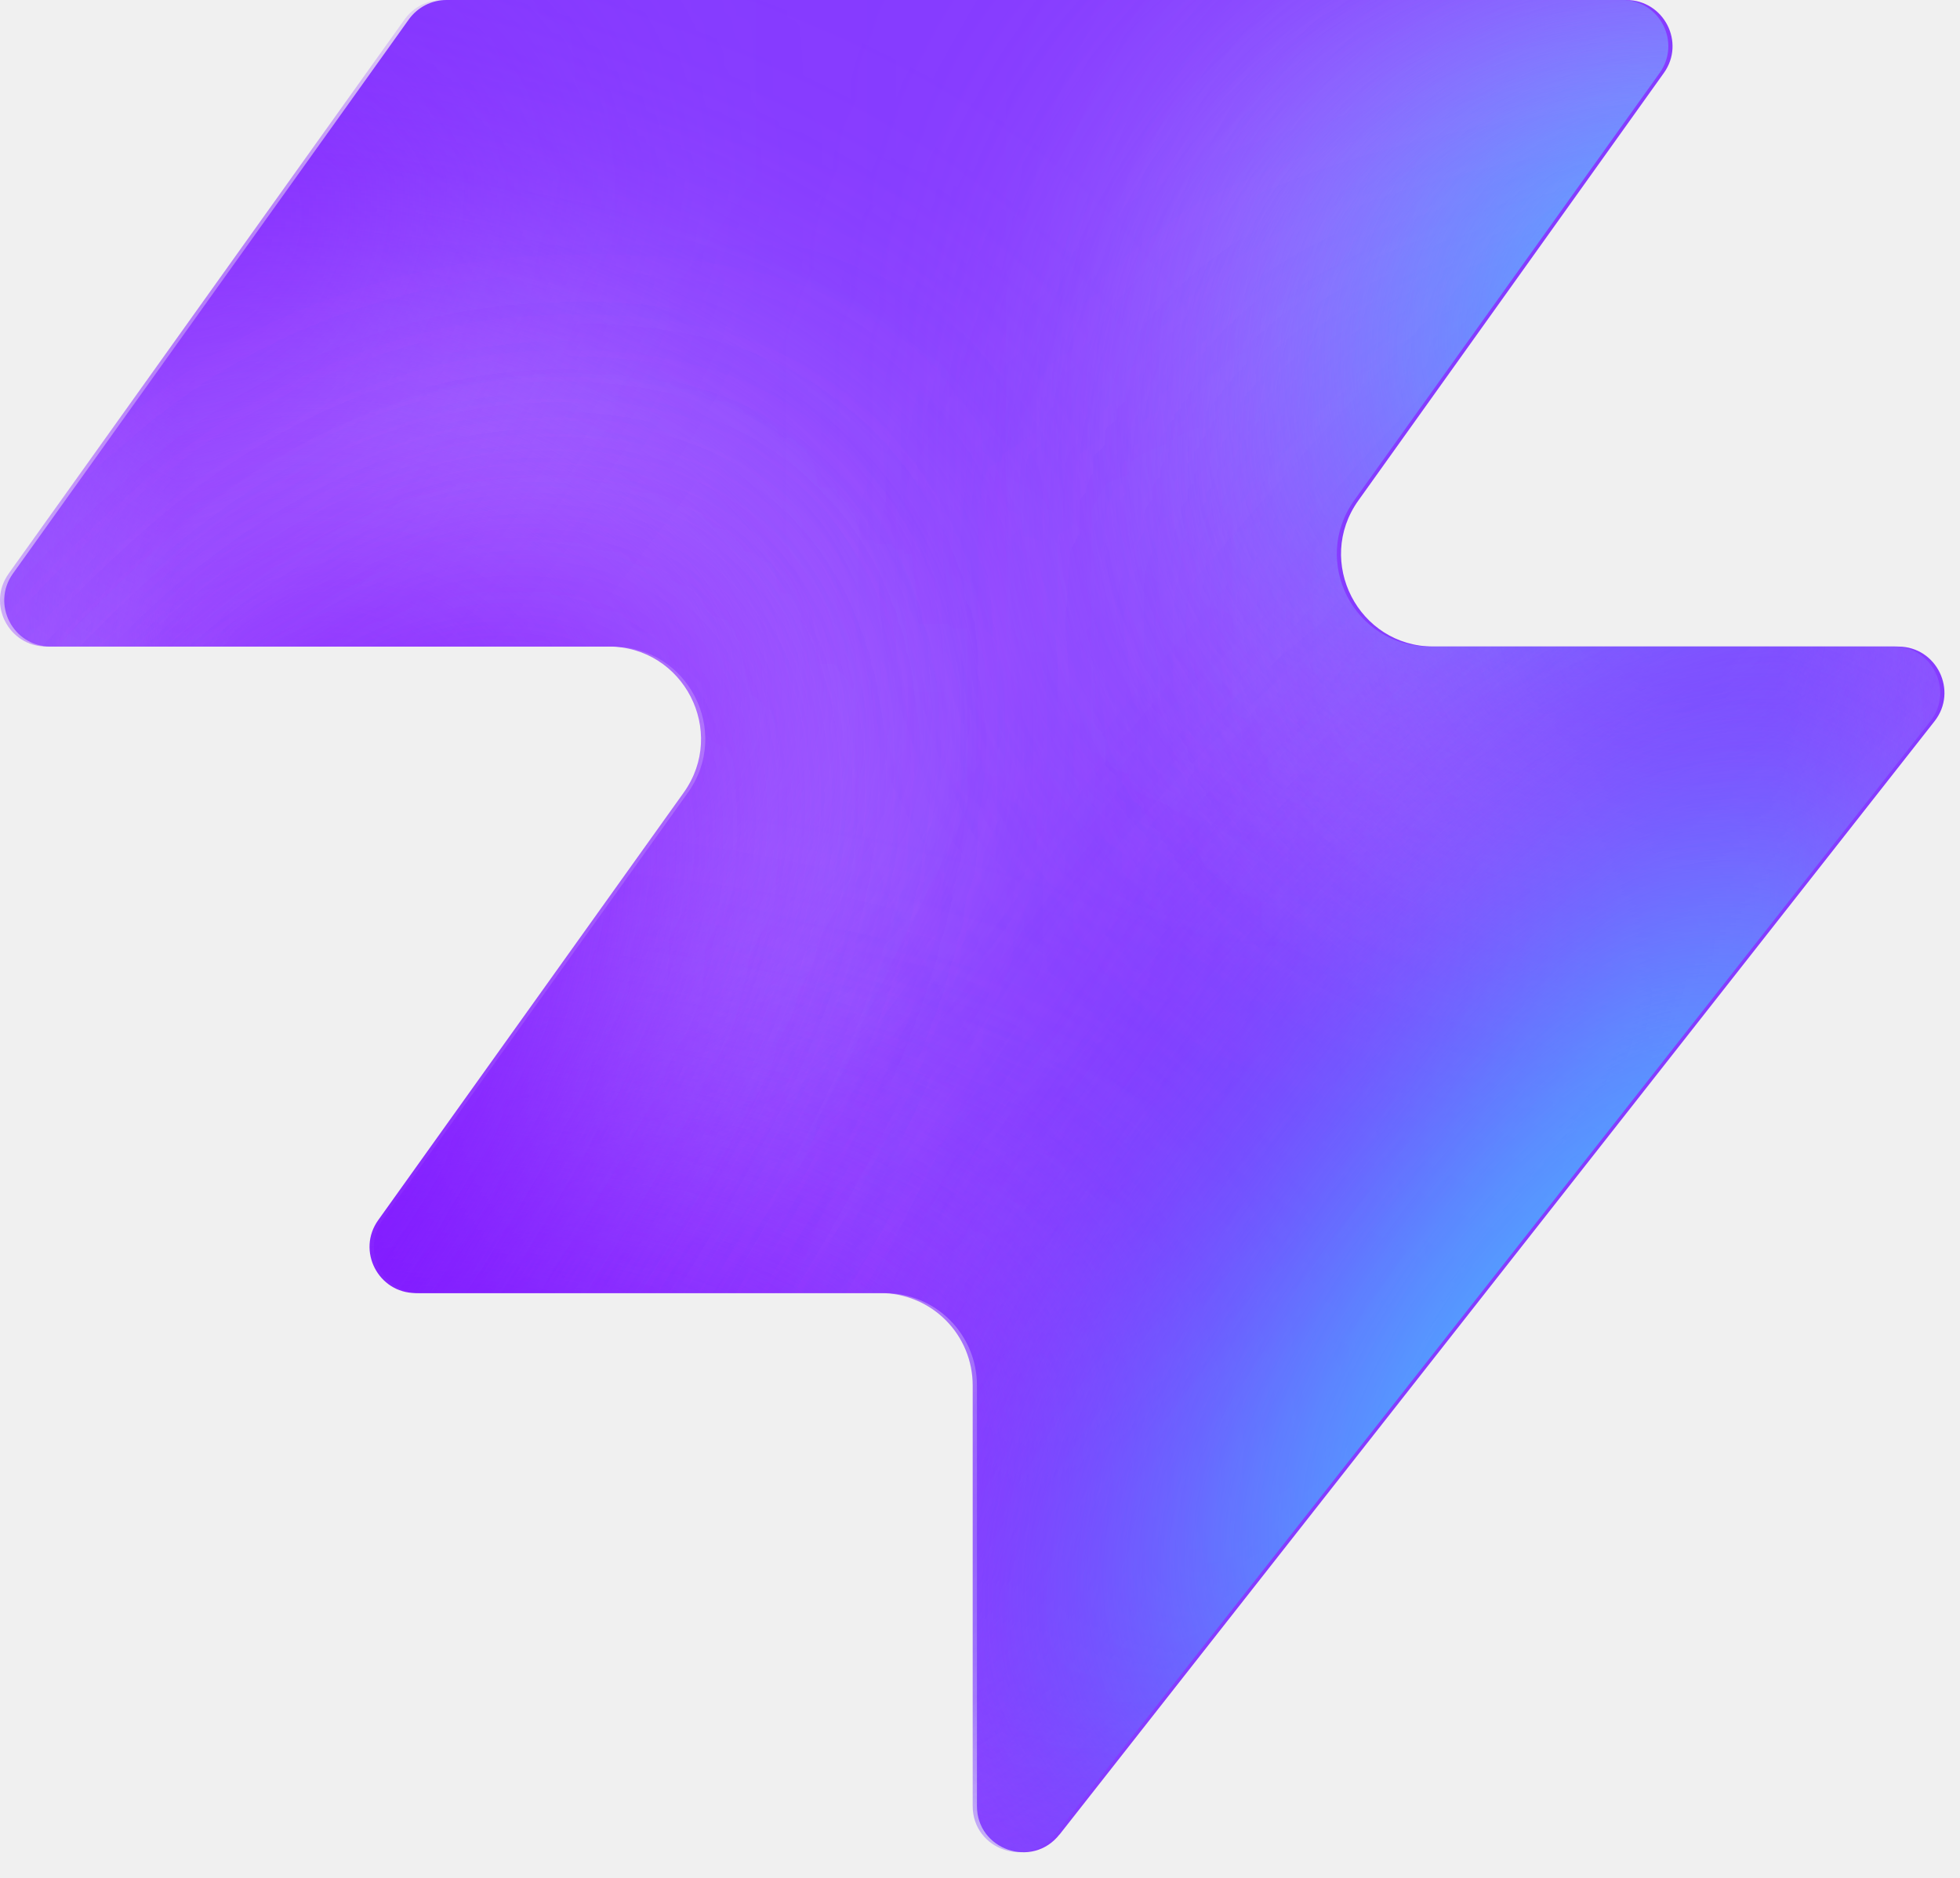
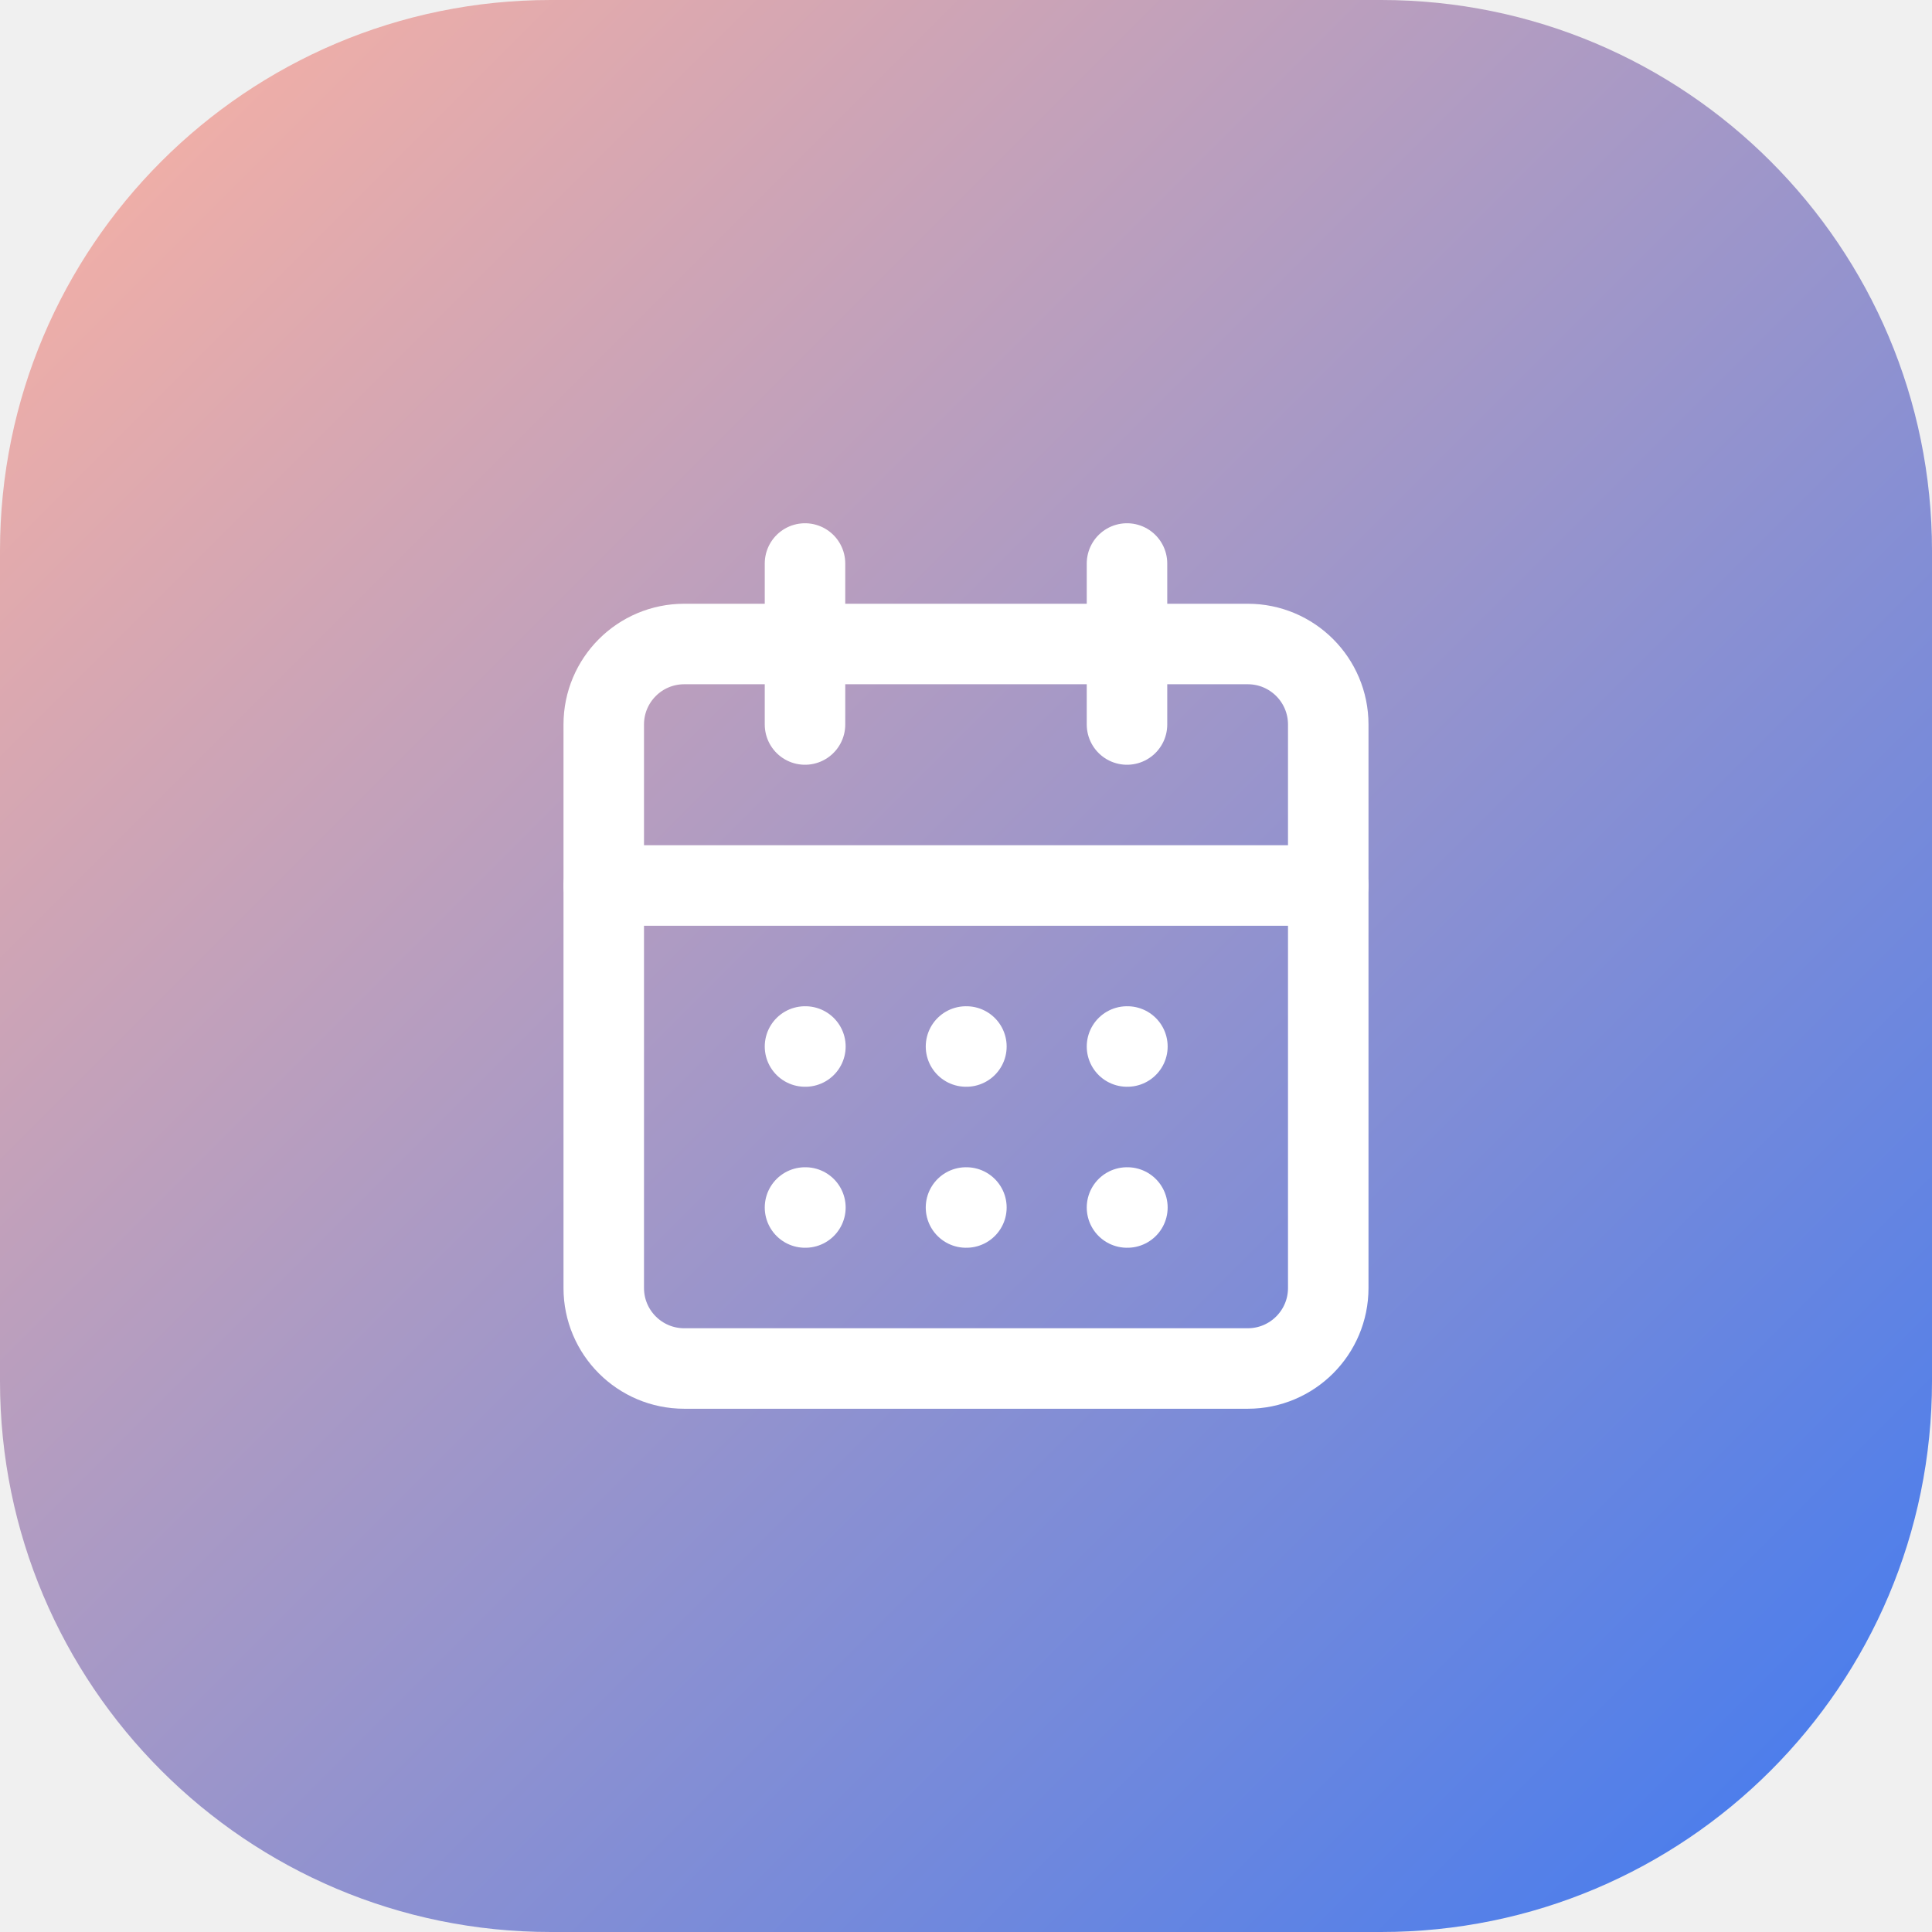
- <svg xmlns="http://www.w3.org/2000/svg" width="48" height="46" fill="none" viewBox="0 0 48 46">
-   <path fill="#863bff" d="M25.946 44.938c-.664.845-2.021.375-2.021-.698V33.937a2.26 2.26 0 0 0-2.262-2.262H10.287c-.92 0-1.456-1.04-.92-1.788l7.48-10.471c1.07-1.497 0-3.578-1.842-3.578H1.237c-.92 0-1.456-1.04-.92-1.788L10.013.474c.214-.297.556-.474.92-.474h28.894c.92 0 1.456 1.04.92 1.788l-7.48 10.471c-1.07 1.498 0 3.579 1.842 3.579h11.377c.943 0 1.473 1.088.89 1.83L25.947 44.94z" style="fill:#863bff;fill:color(display-p3 .525 .23 1);fill-opacity:1" />
-   <mask id="a" width="48" height="46" x="0" y="0" maskUnits="userSpaceOnUse" style="mask-type:alpha">
-     <path fill="#000" d="M25.842 44.938c-.664.844-2.021.375-2.021-.698V33.937a2.26 2.26 0 0 0-2.262-2.262H10.183c-.92 0-1.456-1.04-.92-1.788l7.48-10.471c1.07-1.498 0-3.579-1.842-3.579H1.133c-.92 0-1.456-1.04-.92-1.787L9.91.473c.214-.297.556-.474.92-.474h28.894c.92 0 1.456 1.04.92 1.788l-7.48 10.471c-1.07 1.498 0 3.578 1.842 3.578h11.377c.943 0 1.473 1.088.89 1.832L25.843 44.94z" style="fill:#000;fill-opacity:1" />
-   </mask>
-   <g mask="url(#a)">
-     <g filter="url(#b)">
-       <ellipse cx="5.508" cy="14.704" fill="#ede6ff" rx="5.508" ry="14.704" style="fill:#ede6ff;fill:color(display-p3 .927 .903 1);fill-opacity:1" transform="matrix(.00324 1 1 -.00324 -4.47 31.516)" />
-     </g>
-     <g filter="url(#c)">
-       <ellipse cx="10.399" cy="29.851" fill="#ede6ff" rx="10.399" ry="29.851" style="fill:#ede6ff;fill:color(display-p3 .927 .903 1);fill-opacity:1" transform="matrix(.00324 1 1 -.00324 -39.328 7.883)" />
-     </g>
-     <g filter="url(#d)">
-       <ellipse cx="5.508" cy="30.487" fill="#7e14ff" rx="5.508" ry="30.487" style="fill:#7e14ff;fill:color(display-p3 .492 .077 1);fill-opacity:1" transform="rotate(89.814 -25.913 -14.639)scale(1 -1)" />
-     </g>
-     <g filter="url(#e)">
-       <ellipse cx="5.508" cy="30.599" fill="#7e14ff" rx="5.508" ry="30.599" style="fill:#7e14ff;fill:color(display-p3 .492 .077 1);fill-opacity:1" transform="rotate(89.814 -32.644 -3.334)scale(1 -1)" />
-     </g>
-     <g filter="url(#f)">
-       <ellipse cx="5.508" cy="30.599" fill="#7e14ff" rx="5.508" ry="30.599" style="fill:#7e14ff;fill:color(display-p3 .492 .077 1);fill-opacity:1" transform="matrix(.00324 1 1 -.00324 -34.34 30.47)" />
-     </g>
-     <g filter="url(#g)">
-       <ellipse cx="14.072" cy="22.078" fill="#ede6ff" rx="14.072" ry="22.078" style="fill:#ede6ff;fill:color(display-p3 .927 .903 1);fill-opacity:1" transform="rotate(93.35 24.506 48.493)scale(-1 1)" />
-     </g>
-     <g filter="url(#h)">
-       <ellipse cx="3.47" cy="21.501" fill="#7e14ff" rx="3.47" ry="21.501" style="fill:#7e14ff;fill:color(display-p3 .492 .077 1);fill-opacity:1" transform="rotate(89.009 28.708 47.59)scale(-1 1)" />
-     </g>
-     <g filter="url(#i)">
-       <ellipse cx="3.47" cy="21.501" fill="#7e14ff" rx="3.47" ry="21.501" style="fill:#7e14ff;fill:color(display-p3 .492 .077 1);fill-opacity:1" transform="rotate(89.009 28.708 47.59)scale(-1 1)" />
-     </g>
-     <g filter="url(#j)">
-       <ellipse cx=".387" cy="8.972" fill="#7e14ff" rx="4.407" ry="29.108" style="fill:#7e14ff;fill:color(display-p3 .492 .077 1);fill-opacity:1" transform="rotate(39.51 .387 8.972)" />
-     </g>
-     <g filter="url(#k)">
-       <ellipse cx="47.523" cy="-6.092" fill="#7e14ff" rx="4.407" ry="29.108" style="fill:#7e14ff;fill:color(display-p3 .492 .077 1);fill-opacity:1" transform="rotate(37.892 47.523 -6.092)" />
-     </g>
-     <g filter="url(#l)">
-       <ellipse cx="41.412" cy="6.333" fill="#47bfff" rx="5.971" ry="9.665" style="fill:#47bfff;fill:color(display-p3 .28 .748 1);fill-opacity:1" transform="rotate(37.892 41.412 6.333)" />
-     </g>
-     <g filter="url(#m)">
-       <ellipse cx="-1.879" cy="38.332" fill="#7e14ff" rx="4.407" ry="29.108" style="fill:#7e14ff;fill:color(display-p3 .492 .077 1);fill-opacity:1" transform="rotate(37.892 -1.88 38.332)" />
-     </g>
-     <g filter="url(#n)">
-       <ellipse cx="-1.879" cy="38.332" fill="#7e14ff" rx="4.407" ry="29.108" style="fill:#7e14ff;fill:color(display-p3 .492 .077 1);fill-opacity:1" transform="rotate(37.892 -1.88 38.332)" />
-     </g>
-     <g filter="url(#o)">
-       <ellipse cx="35.651" cy="29.907" fill="#7e14ff" rx="4.407" ry="29.108" style="fill:#7e14ff;fill:color(display-p3 .492 .077 1);fill-opacity:1" transform="rotate(37.892 35.651 29.907)" />
-     </g>
-     <g filter="url(#p)">
-       <ellipse cx="38.418" cy="32.4" fill="#47bfff" rx="5.971" ry="15.297" style="fill:#47bfff;fill:color(display-p3 .28 .748 1);fill-opacity:1" transform="rotate(37.892 38.418 32.4)" />
-     </g>
+ <svg xmlns="http://www.w3.org/2000/svg" viewBox="0 0 512 512">
+   <defs>
+     <linearGradient id="cal-gradient" x1="0%" y1="0%" x2="100%" y2="100%">
+       <stop offset="0%" stop-color="#ffb3a1" />
+       <stop offset="100%" stop-color="#3d79f2" />
+     </linearGradient>
+   </defs>
+   <rect width="512" height="512" rx="146" fill="url(#cal-gradient)" />
+   <g transform="translate(128, 128) scale(10.66666)" fill="none" stroke="white" stroke-width="2" stroke-linecap="round" stroke-linejoin="round">
+     <rect width="18" height="18" x="3" y="4" rx="2" />
+     <path d="M16 2v4" />
+     <path d="M8 2v4" />
+     <path d="M3 10h18" />
+     <path d="M8 14h.01" />
+     <path d="M12 14h.01" />
+     <path d="M16 14h.01" />
+     <path d="M8 18h.01" />
+     <path d="M12 18h.01" />
+     <path d="M16 18h.01" />
  </g>
-   <defs>
-     <filter id="b" width="60.045" height="41.654" x="-19.77" y="16.149" color-interpolation-filters="sRGB" filterUnits="userSpaceOnUse">
-       <feFlood flood-opacity="0" result="BackgroundImageFix" />
-       <feBlend in="SourceGraphic" in2="BackgroundImageFix" result="shape" />
-       <feGaussianBlur result="effect1_foregroundBlur_2002_17158" stdDeviation="7.659" />
-     </filter>
-     <filter id="c" width="90.34" height="51.437" x="-54.613" y="-7.533" color-interpolation-filters="sRGB" filterUnits="userSpaceOnUse">
-       <feFlood flood-opacity="0" result="BackgroundImageFix" />
-       <feBlend in="SourceGraphic" in2="BackgroundImageFix" result="shape" />
-       <feGaussianBlur result="effect1_foregroundBlur_2002_17158" stdDeviation="7.659" />
-     </filter>
-     <filter id="d" width="79.355" height="29.4" x="-49.64" y="2.03" color-interpolation-filters="sRGB" filterUnits="userSpaceOnUse">
-       <feFlood flood-opacity="0" result="BackgroundImageFix" />
-       <feBlend in="SourceGraphic" in2="BackgroundImageFix" result="shape" />
-       <feGaussianBlur result="effect1_foregroundBlur_2002_17158" stdDeviation="4.596" />
-     </filter>
-     <filter id="e" width="79.579" height="29.4" x="-45.045" y="20.029" color-interpolation-filters="sRGB" filterUnits="userSpaceOnUse">
-       <feFlood flood-opacity="0" result="BackgroundImageFix" />
-       <feBlend in="SourceGraphic" in2="BackgroundImageFix" result="shape" />
-       <feGaussianBlur result="effect1_foregroundBlur_2002_17158" stdDeviation="4.596" />
-     </filter>
-     <filter id="f" width="79.579" height="29.4" x="-43.513" y="21.178" color-interpolation-filters="sRGB" filterUnits="userSpaceOnUse">
-       <feFlood flood-opacity="0" result="BackgroundImageFix" />
-       <feBlend in="SourceGraphic" in2="BackgroundImageFix" result="shape" />
-       <feGaussianBlur result="effect1_foregroundBlur_2002_17158" stdDeviation="4.596" />
-     </filter>
-     <filter id="g" width="74.749" height="58.852" x="15.756" y="-17.901" color-interpolation-filters="sRGB" filterUnits="userSpaceOnUse">
-       <feFlood flood-opacity="0" result="BackgroundImageFix" />
-       <feBlend in="SourceGraphic" in2="BackgroundImageFix" result="shape" />
-       <feGaussianBlur result="effect1_foregroundBlur_2002_17158" stdDeviation="7.659" />
-     </filter>
-     <filter id="h" width="61.377" height="25.362" x="23.548" y="2.284" color-interpolation-filters="sRGB" filterUnits="userSpaceOnUse">
-       <feFlood flood-opacity="0" result="BackgroundImageFix" />
-       <feBlend in="SourceGraphic" in2="BackgroundImageFix" result="shape" />
-       <feGaussianBlur result="effect1_foregroundBlur_2002_17158" stdDeviation="4.596" />
-     </filter>
-     <filter id="i" width="61.377" height="25.362" x="23.548" y="2.284" color-interpolation-filters="sRGB" filterUnits="userSpaceOnUse">
-       <feFlood flood-opacity="0" result="BackgroundImageFix" />
-       <feBlend in="SourceGraphic" in2="BackgroundImageFix" result="shape" />
-       <feGaussianBlur result="effect1_foregroundBlur_2002_17158" stdDeviation="4.596" />
-     </filter>
-     <filter id="j" width="56.045" height="63.649" x="-27.636" y="-22.853" color-interpolation-filters="sRGB" filterUnits="userSpaceOnUse">
-       <feFlood flood-opacity="0" result="BackgroundImageFix" />
-       <feBlend in="SourceGraphic" in2="BackgroundImageFix" result="shape" />
-       <feGaussianBlur result="effect1_foregroundBlur_2002_17158" stdDeviation="4.596" />
-     </filter>
-     <filter id="k" width="54.814" height="64.646" x="20.116" y="-38.415" color-interpolation-filters="sRGB" filterUnits="userSpaceOnUse">
-       <feFlood flood-opacity="0" result="BackgroundImageFix" />
-       <feBlend in="SourceGraphic" in2="BackgroundImageFix" result="shape" />
-       <feGaussianBlur result="effect1_foregroundBlur_2002_17158" stdDeviation="4.596" />
-     </filter>
-     <filter id="l" width="33.541" height="35.313" x="24.641" y="-11.323" color-interpolation-filters="sRGB" filterUnits="userSpaceOnUse">
-       <feFlood flood-opacity="0" result="BackgroundImageFix" />
-       <feBlend in="SourceGraphic" in2="BackgroundImageFix" result="shape" />
-       <feGaussianBlur result="effect1_foregroundBlur_2002_17158" stdDeviation="4.596" />
-     </filter>
-     <filter id="m" width="54.814" height="64.646" x="-29.286" y="6.009" color-interpolation-filters="sRGB" filterUnits="userSpaceOnUse">
-       <feFlood flood-opacity="0" result="BackgroundImageFix" />
-       <feBlend in="SourceGraphic" in2="BackgroundImageFix" result="shape" />
-       <feGaussianBlur result="effect1_foregroundBlur_2002_17158" stdDeviation="4.596" />
-     </filter>
-     <filter id="n" width="54.814" height="64.646" x="-29.286" y="6.009" color-interpolation-filters="sRGB" filterUnits="userSpaceOnUse">
-       <feFlood flood-opacity="0" result="BackgroundImageFix" />
-       <feBlend in="SourceGraphic" in2="BackgroundImageFix" result="shape" />
-       <feGaussianBlur result="effect1_foregroundBlur_2002_17158" stdDeviation="4.596" />
-     </filter>
-     <filter id="o" width="54.814" height="64.646" x="8.244" y="-2.416" color-interpolation-filters="sRGB" filterUnits="userSpaceOnUse">
-       <feFlood flood-opacity="0" result="BackgroundImageFix" />
-       <feBlend in="SourceGraphic" in2="BackgroundImageFix" result="shape" />
-       <feGaussianBlur result="effect1_foregroundBlur_2002_17158" stdDeviation="4.596" />
-     </filter>
-     <filter id="p" width="39.409" height="43.623" x="18.713" y="10.588" color-interpolation-filters="sRGB" filterUnits="userSpaceOnUse">
-       <feFlood flood-opacity="0" result="BackgroundImageFix" />
-       <feBlend in="SourceGraphic" in2="BackgroundImageFix" result="shape" />
-       <feGaussianBlur result="effect1_foregroundBlur_2002_17158" stdDeviation="4.596" />
-     </filter>
-   </defs>
</svg>
